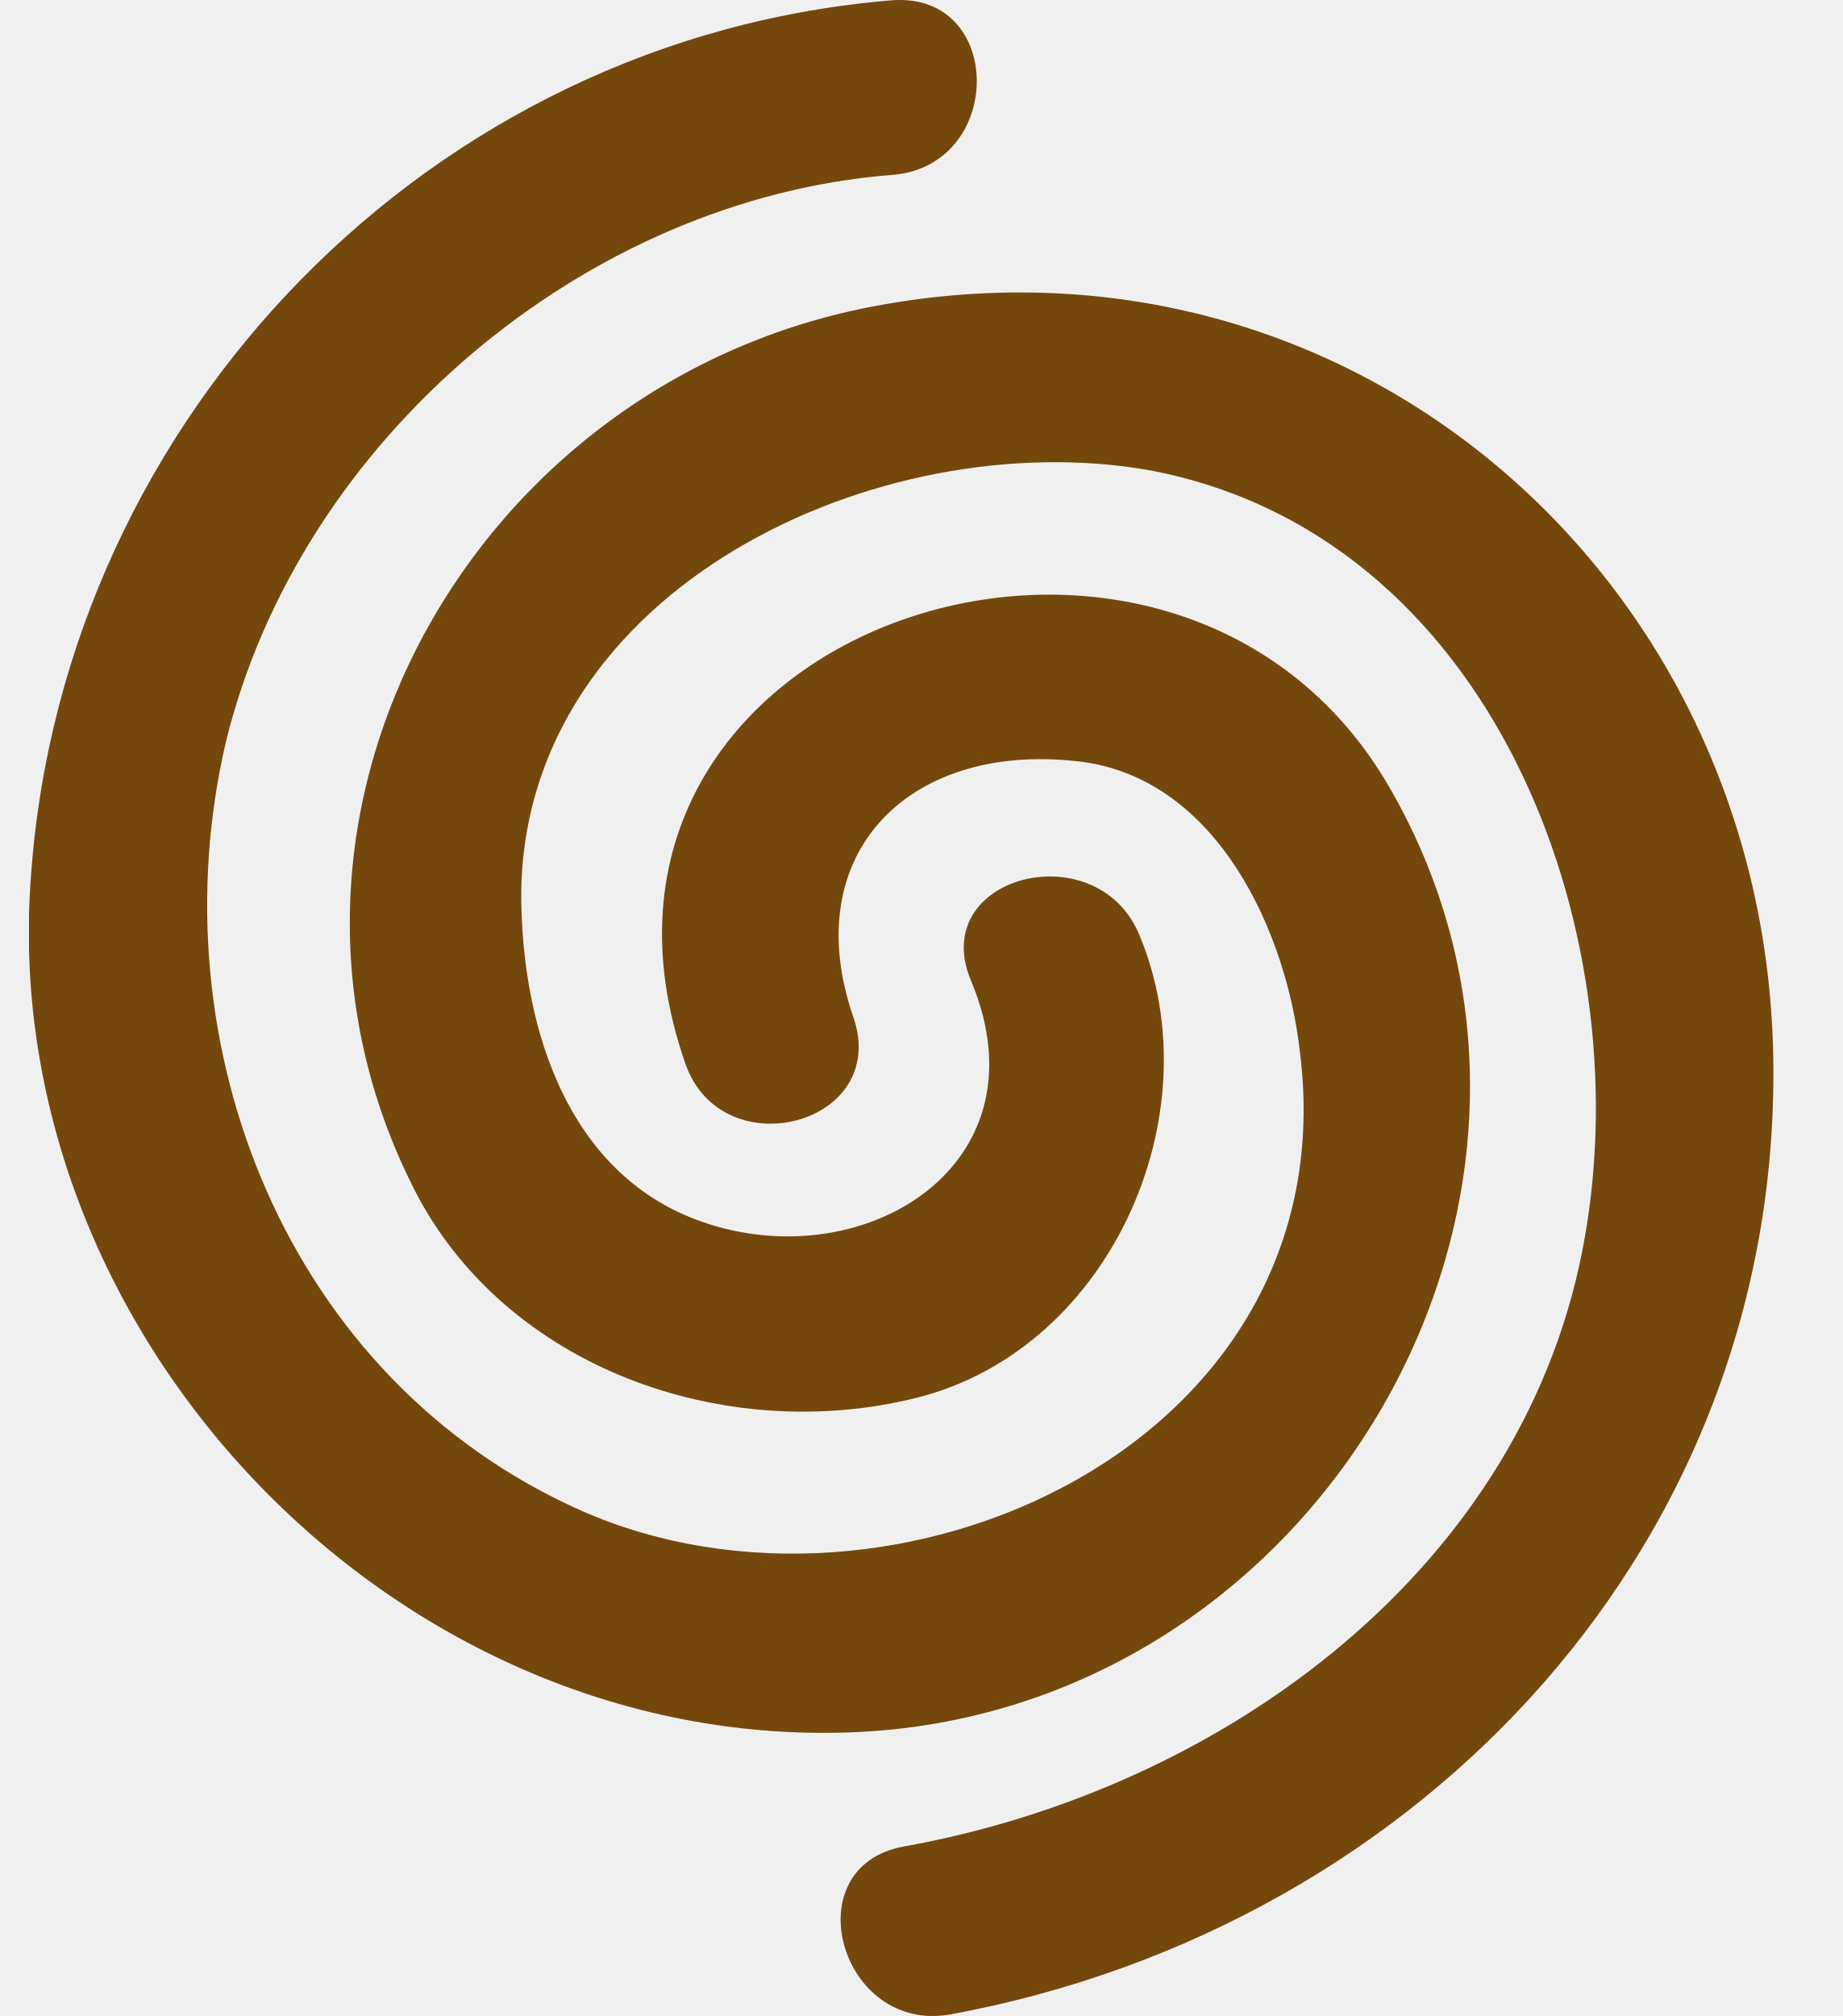
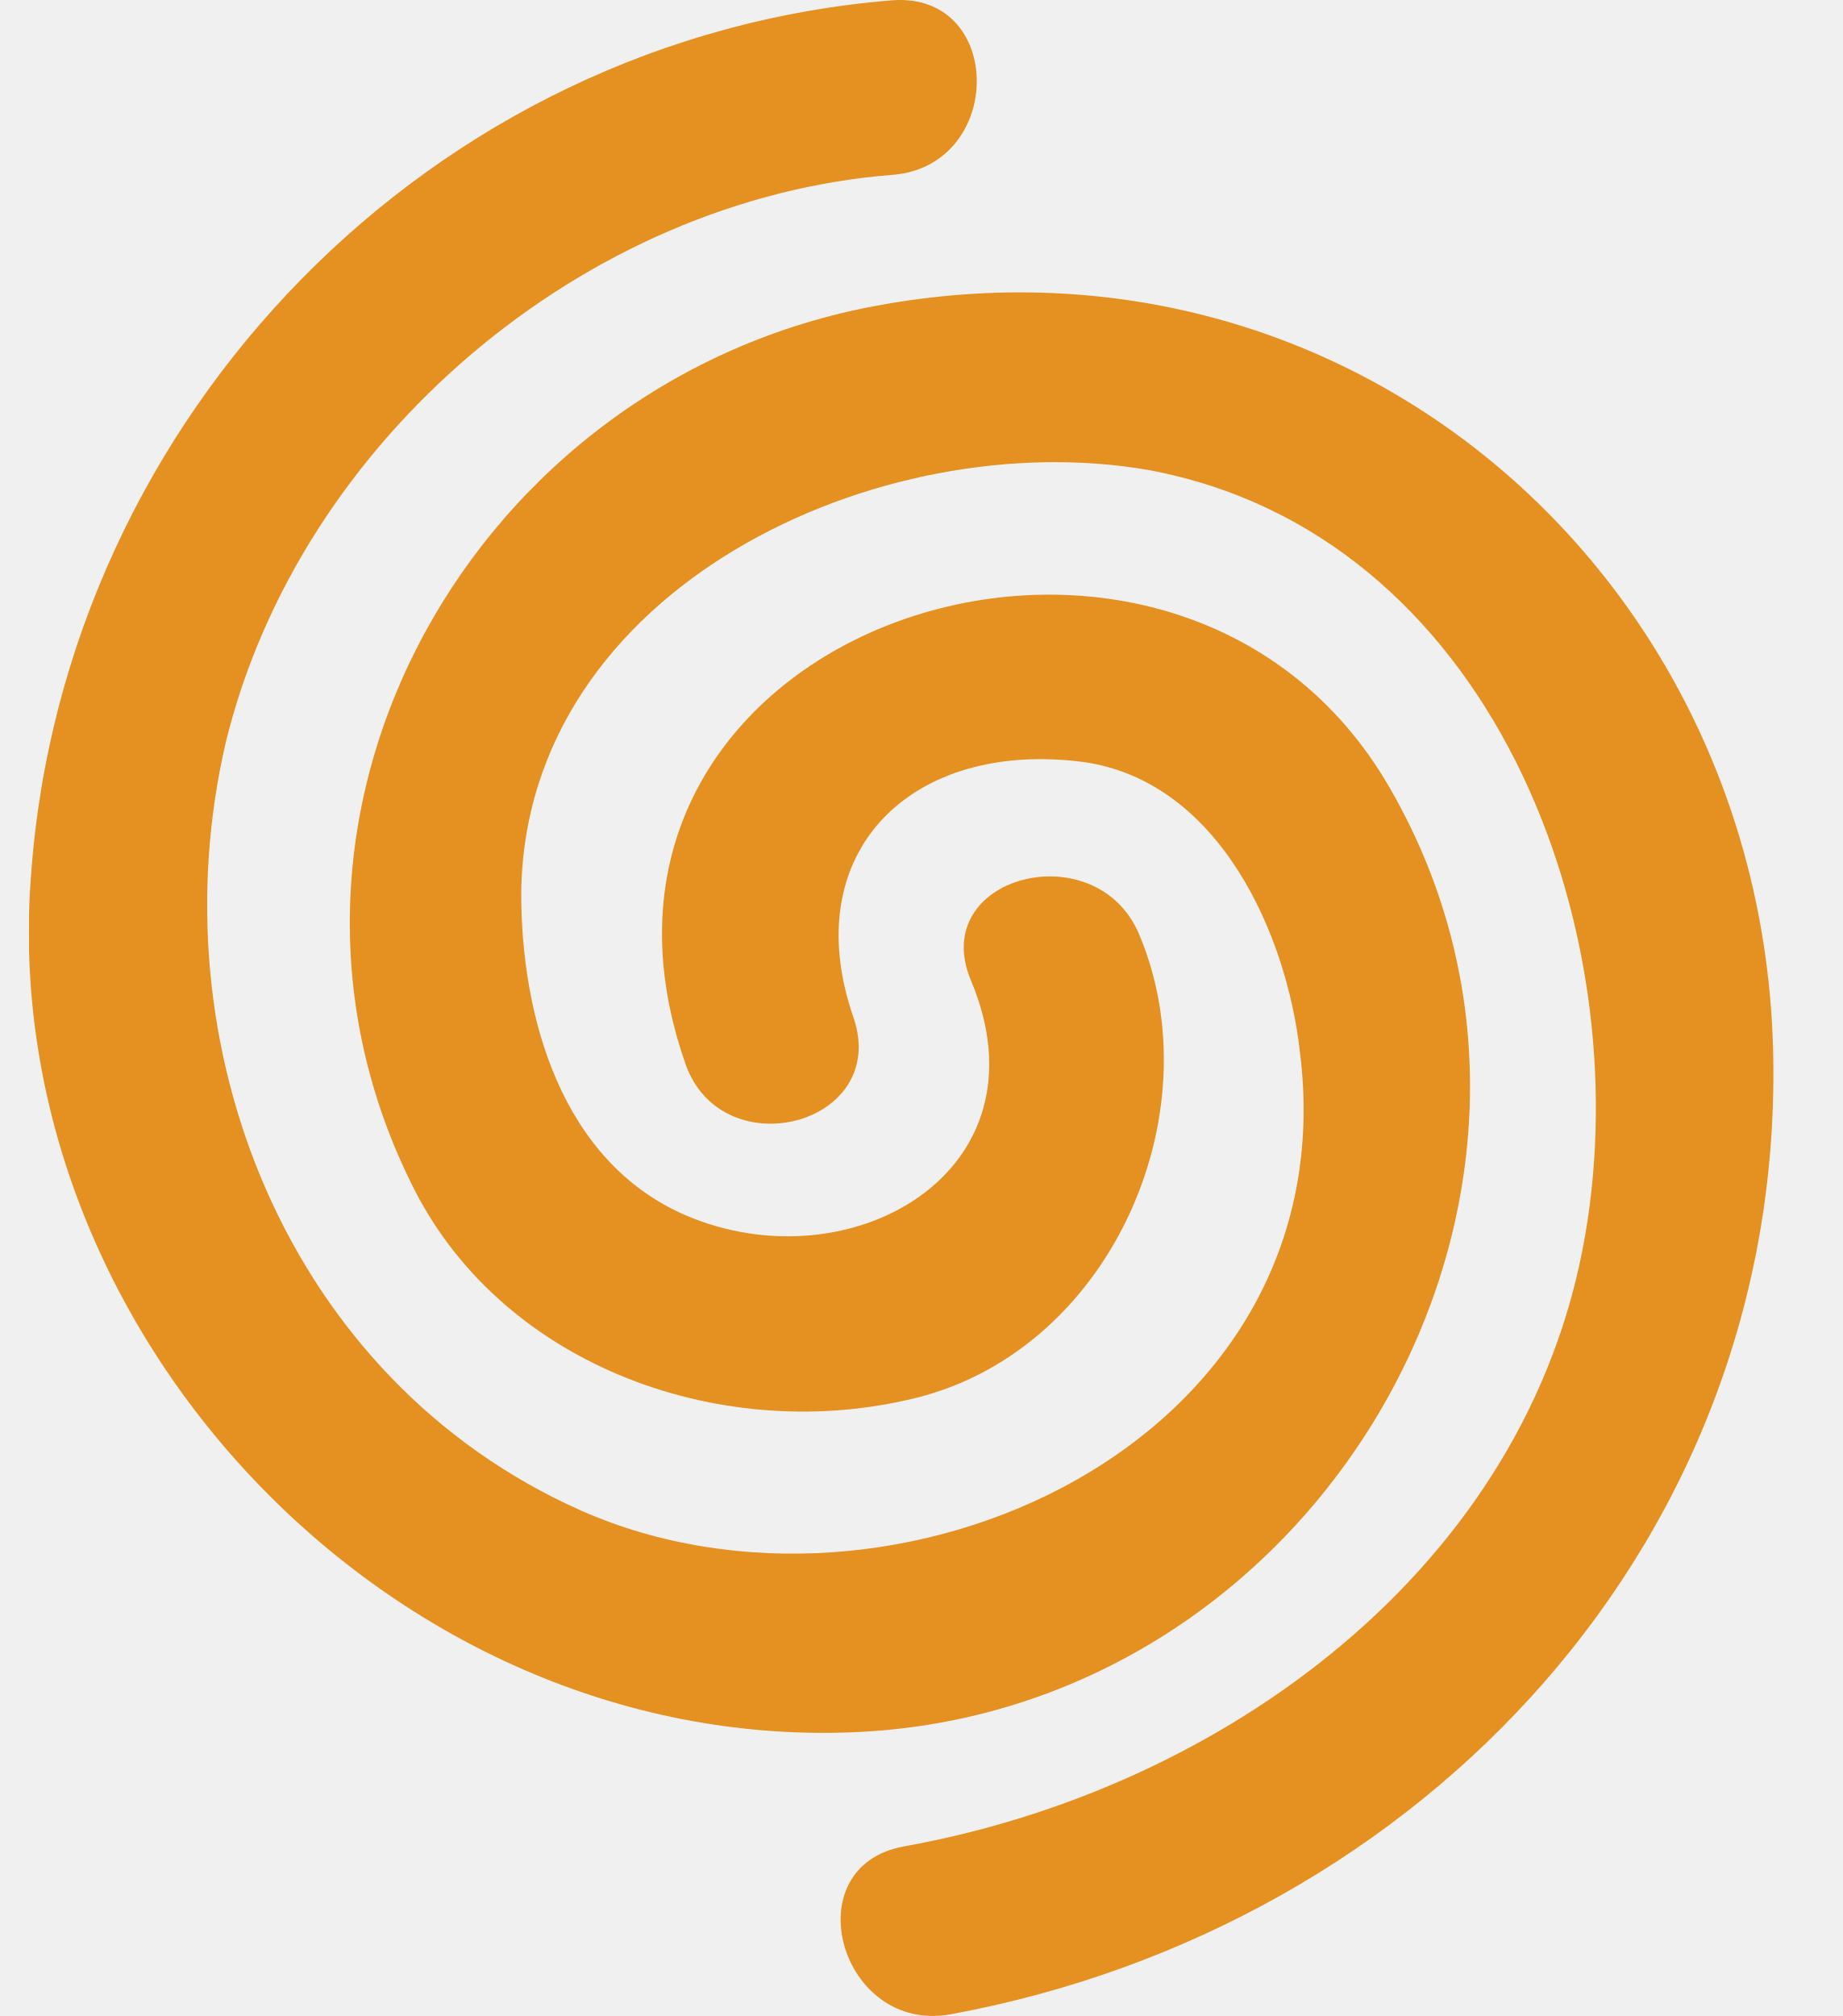
<svg xmlns="http://www.w3.org/2000/svg" width="32" height="35" viewBox="0 0 32 35" fill="none">
-   <g clip-path="url(#clip0_274_1191)">
-     <mask id="mask0_274_1191" style="mask-type:luminance" maskUnits="userSpaceOnUse" x="0" y="0" width="32" height="35">
+   <mask id="mask0_954_8" style="mask-type:luminance" maskUnits="userSpaceOnUse" x="0" y="0" width="32" height="35">
+     <path d="M31.5 0H0.5V35H31.5V0Z" fill="white" />
+   </mask>
+   <g mask="url(#mask0_954_8)">
+     <mask id="mask1_954_8" style="mask-type:luminance" maskUnits="userSpaceOnUse" x="0" y="0" width="32" height="35">
      <path d="M31.5 0H0.5V35H31.5V0Z" fill="white" />
    </mask>
-     <g mask="url(#mask0_274_1191)">
-       <path d="M30.789 18.186C30.556 9.969 23.446 3.791 15.229 5.307C8.235 6.589 3.981 14.107 7.128 20.518C8.643 23.665 12.431 25.064 15.753 24.306C19.25 23.548 21.115 19.352 19.774 16.205C19.017 14.457 16.103 15.214 16.86 17.021C18.259 20.343 14.762 22.324 11.907 21.101C9.75 20.168 9.051 17.662 9.051 15.506C9.109 10.202 15.287 7.346 19.949 8.162C25.894 9.27 28.458 16.088 27.526 21.45C26.535 27.22 21.232 31.066 15.695 32.057C13.772 32.407 14.588 35.321 16.511 34.971C24.728 33.456 31.023 26.695 30.789 18.186Z" fill="#74480D" />
-       <path d="M24.145 13.699C20.415 7.172 9.225 10.843 11.906 18.478C12.547 20.285 15.461 19.527 14.82 17.662C13.829 14.806 15.811 12.825 18.841 13.233C21.172 13.582 22.338 16.205 22.571 18.245C23.445 25.064 15.519 28.619 10.099 26.229C4.971 23.956 2.698 18.128 3.922 12.883C5.204 7.638 10.158 3.442 15.519 3.034C17.443 2.859 17.443 -0.113 15.519 0.003C7.477 0.644 1.124 7.23 0.542 15.156C-0.1 23.082 6.777 30.367 14.762 30.076C22.921 29.784 28.166 20.693 24.145 13.699Z" fill="#74480D" />
+     <g mask="url(#mask1_954_8)">
+       <path d="M30.789 18.186C30.556 9.968 23.446 3.79 15.229 5.306C8.235 6.588 3.981 14.106 7.128 20.517C8.643 23.664 12.431 25.062 15.753 24.305C19.25 23.547 21.115 19.351 19.774 16.204C19.017 14.456 16.103 15.213 16.86 17.02C18.259 20.342 14.762 22.323 11.907 21.099C9.75 20.167 9.051 17.661 9.051 15.505C9.109 10.201 15.287 7.346 19.949 8.161C25.894 9.269 28.458 16.087 27.526 21.449C26.535 27.219 21.232 31.065 15.695 32.056C13.772 32.406 14.588 35.32 16.511 34.97C24.728 33.455 31.023 26.694 30.789 18.186Z" fill="#E59121" />
+       <path d="M24.145 13.699C20.415 7.172 9.225 10.843 11.906 18.478C12.547 20.285 15.461 19.527 14.82 17.662C13.829 14.806 15.811 12.825 18.841 13.233C21.172 13.582 22.338 16.205 22.571 18.245C23.445 25.064 15.519 28.619 10.099 26.229C4.971 23.956 2.698 18.128 3.922 12.883C5.204 7.638 10.158 3.442 15.519 3.034C17.443 2.859 17.443 -0.113 15.519 0.003C7.477 0.644 1.124 7.23 0.542 15.156C-0.1 23.082 6.777 30.367 14.762 30.076C22.921 29.784 28.166 20.693 24.145 13.699Z" fill="#E59121" />
    </g>
  </g>
-   <defs>
-     <clipPath id="clip0_274_1191">
-       <rect width="31" height="35" fill="white" transform="translate(0.5)" />
-     </clipPath>
-   </defs>
</svg>
